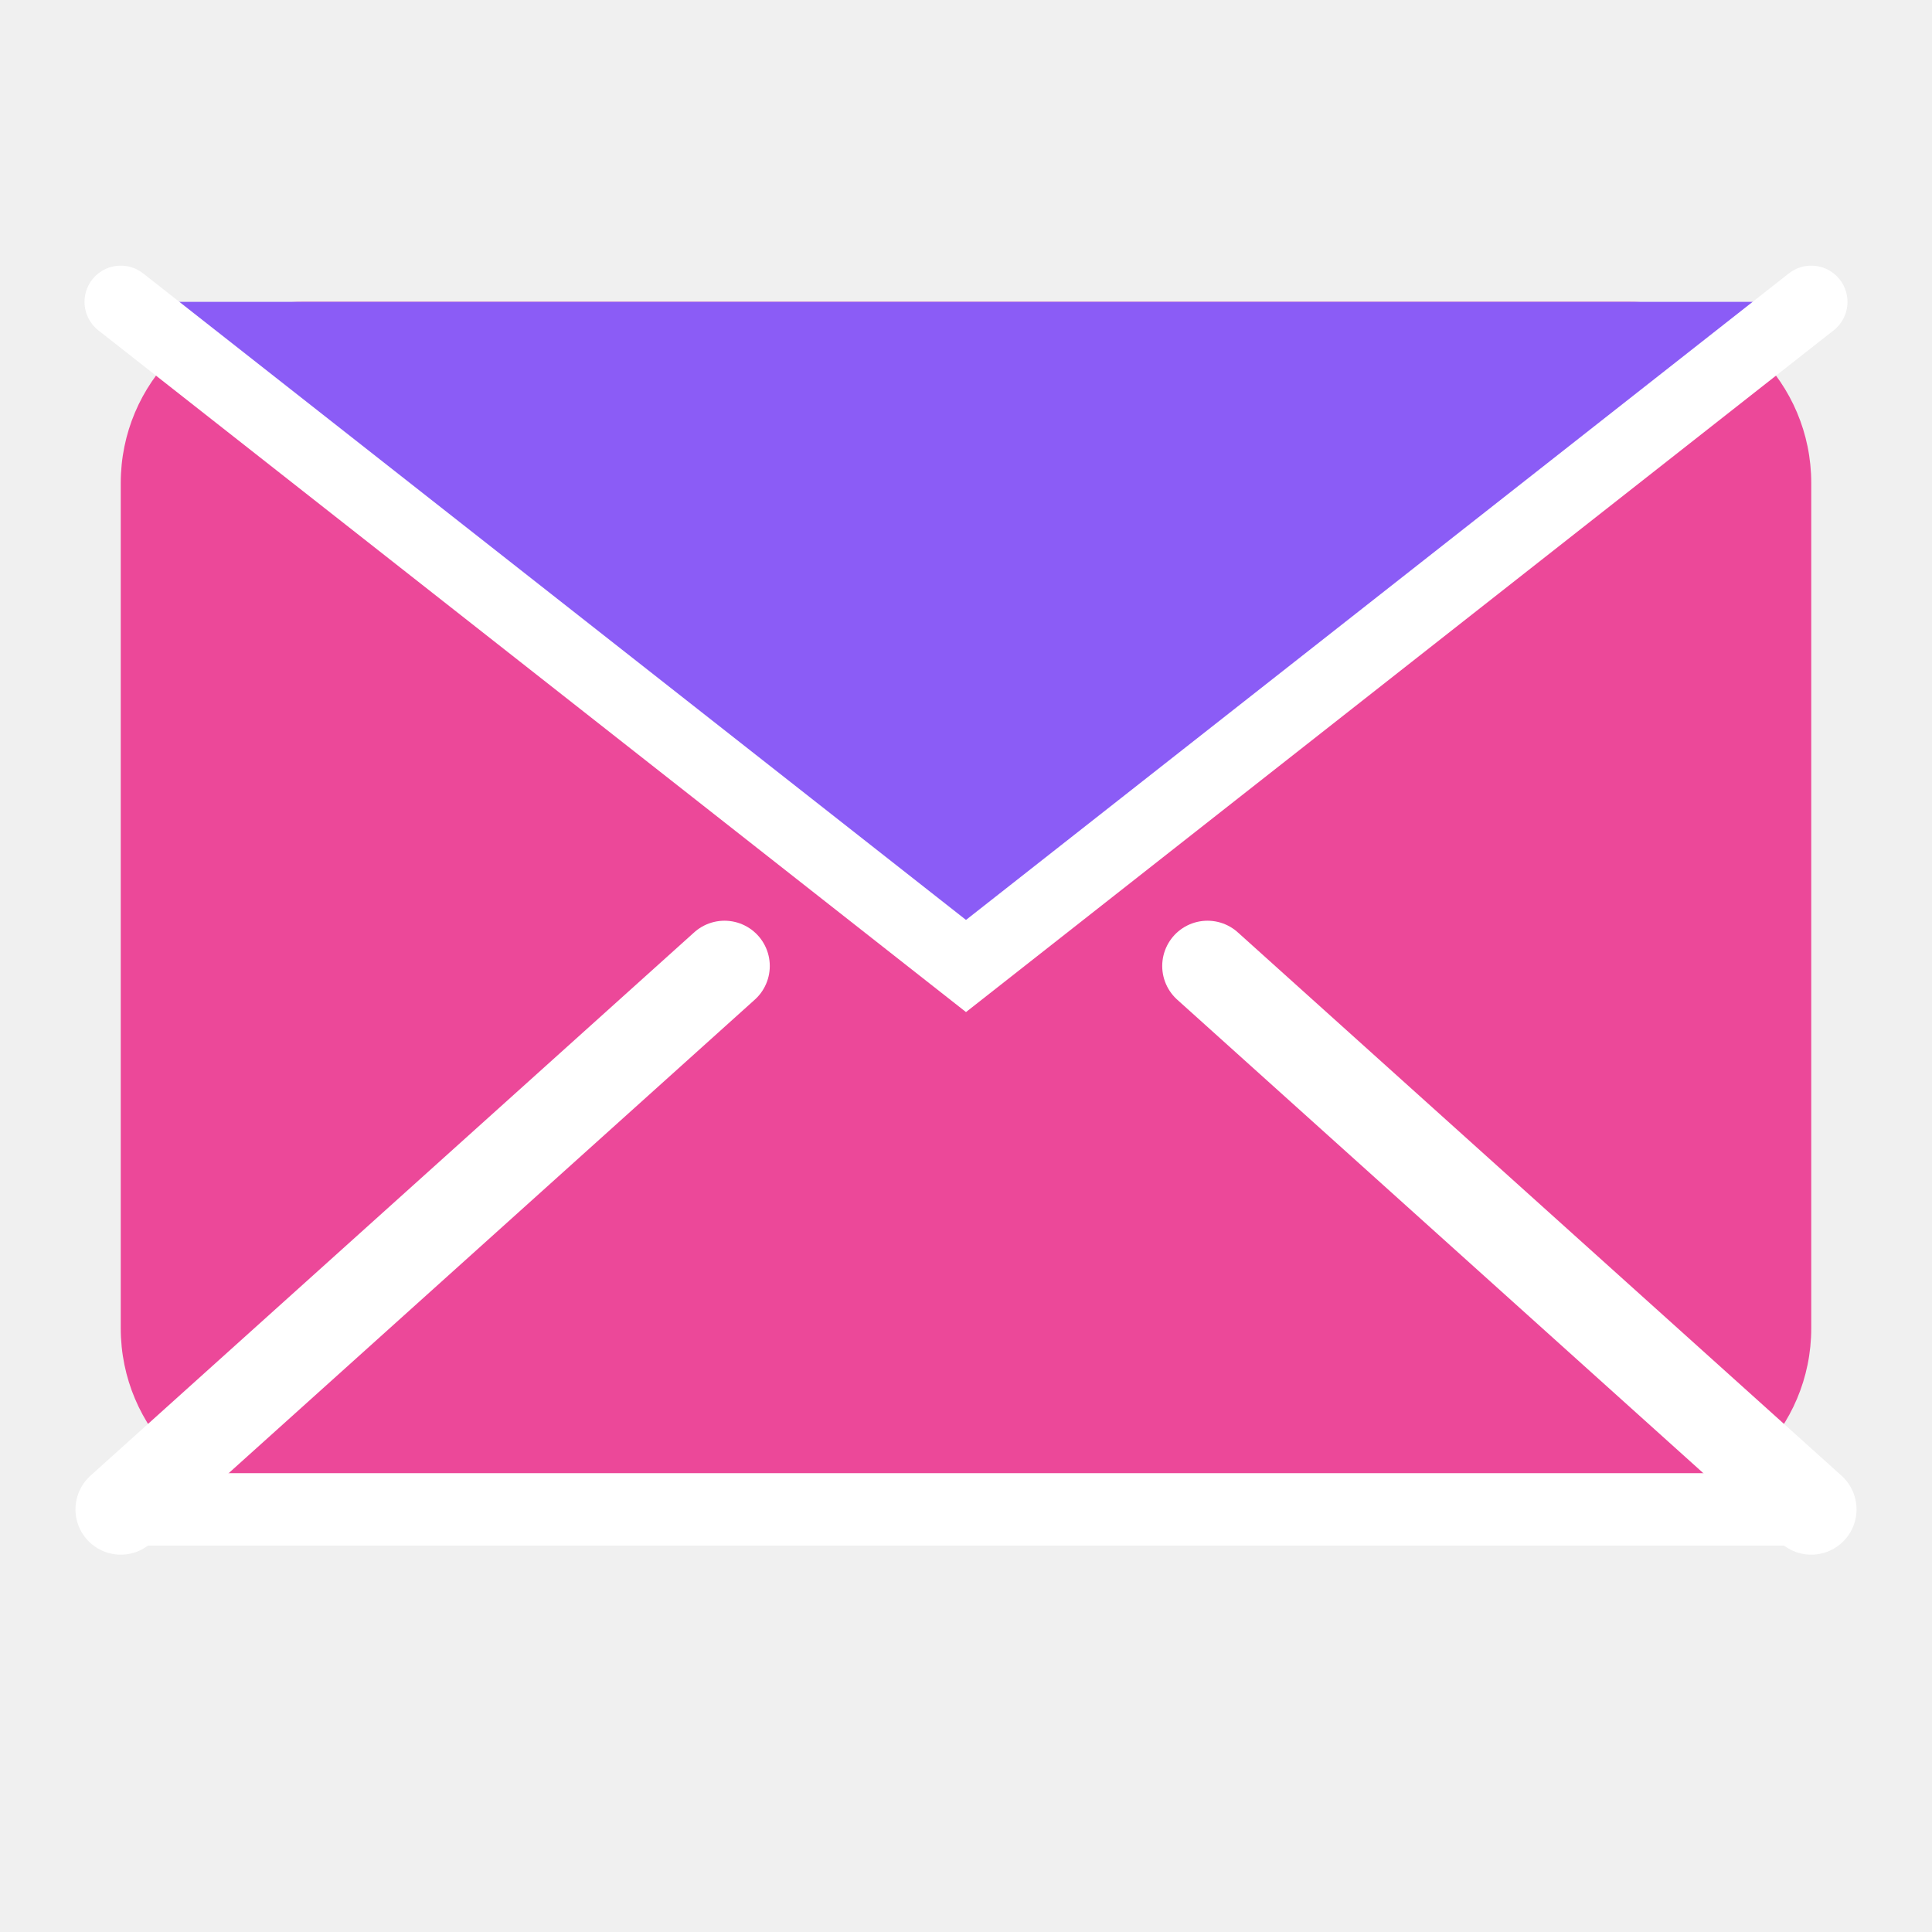
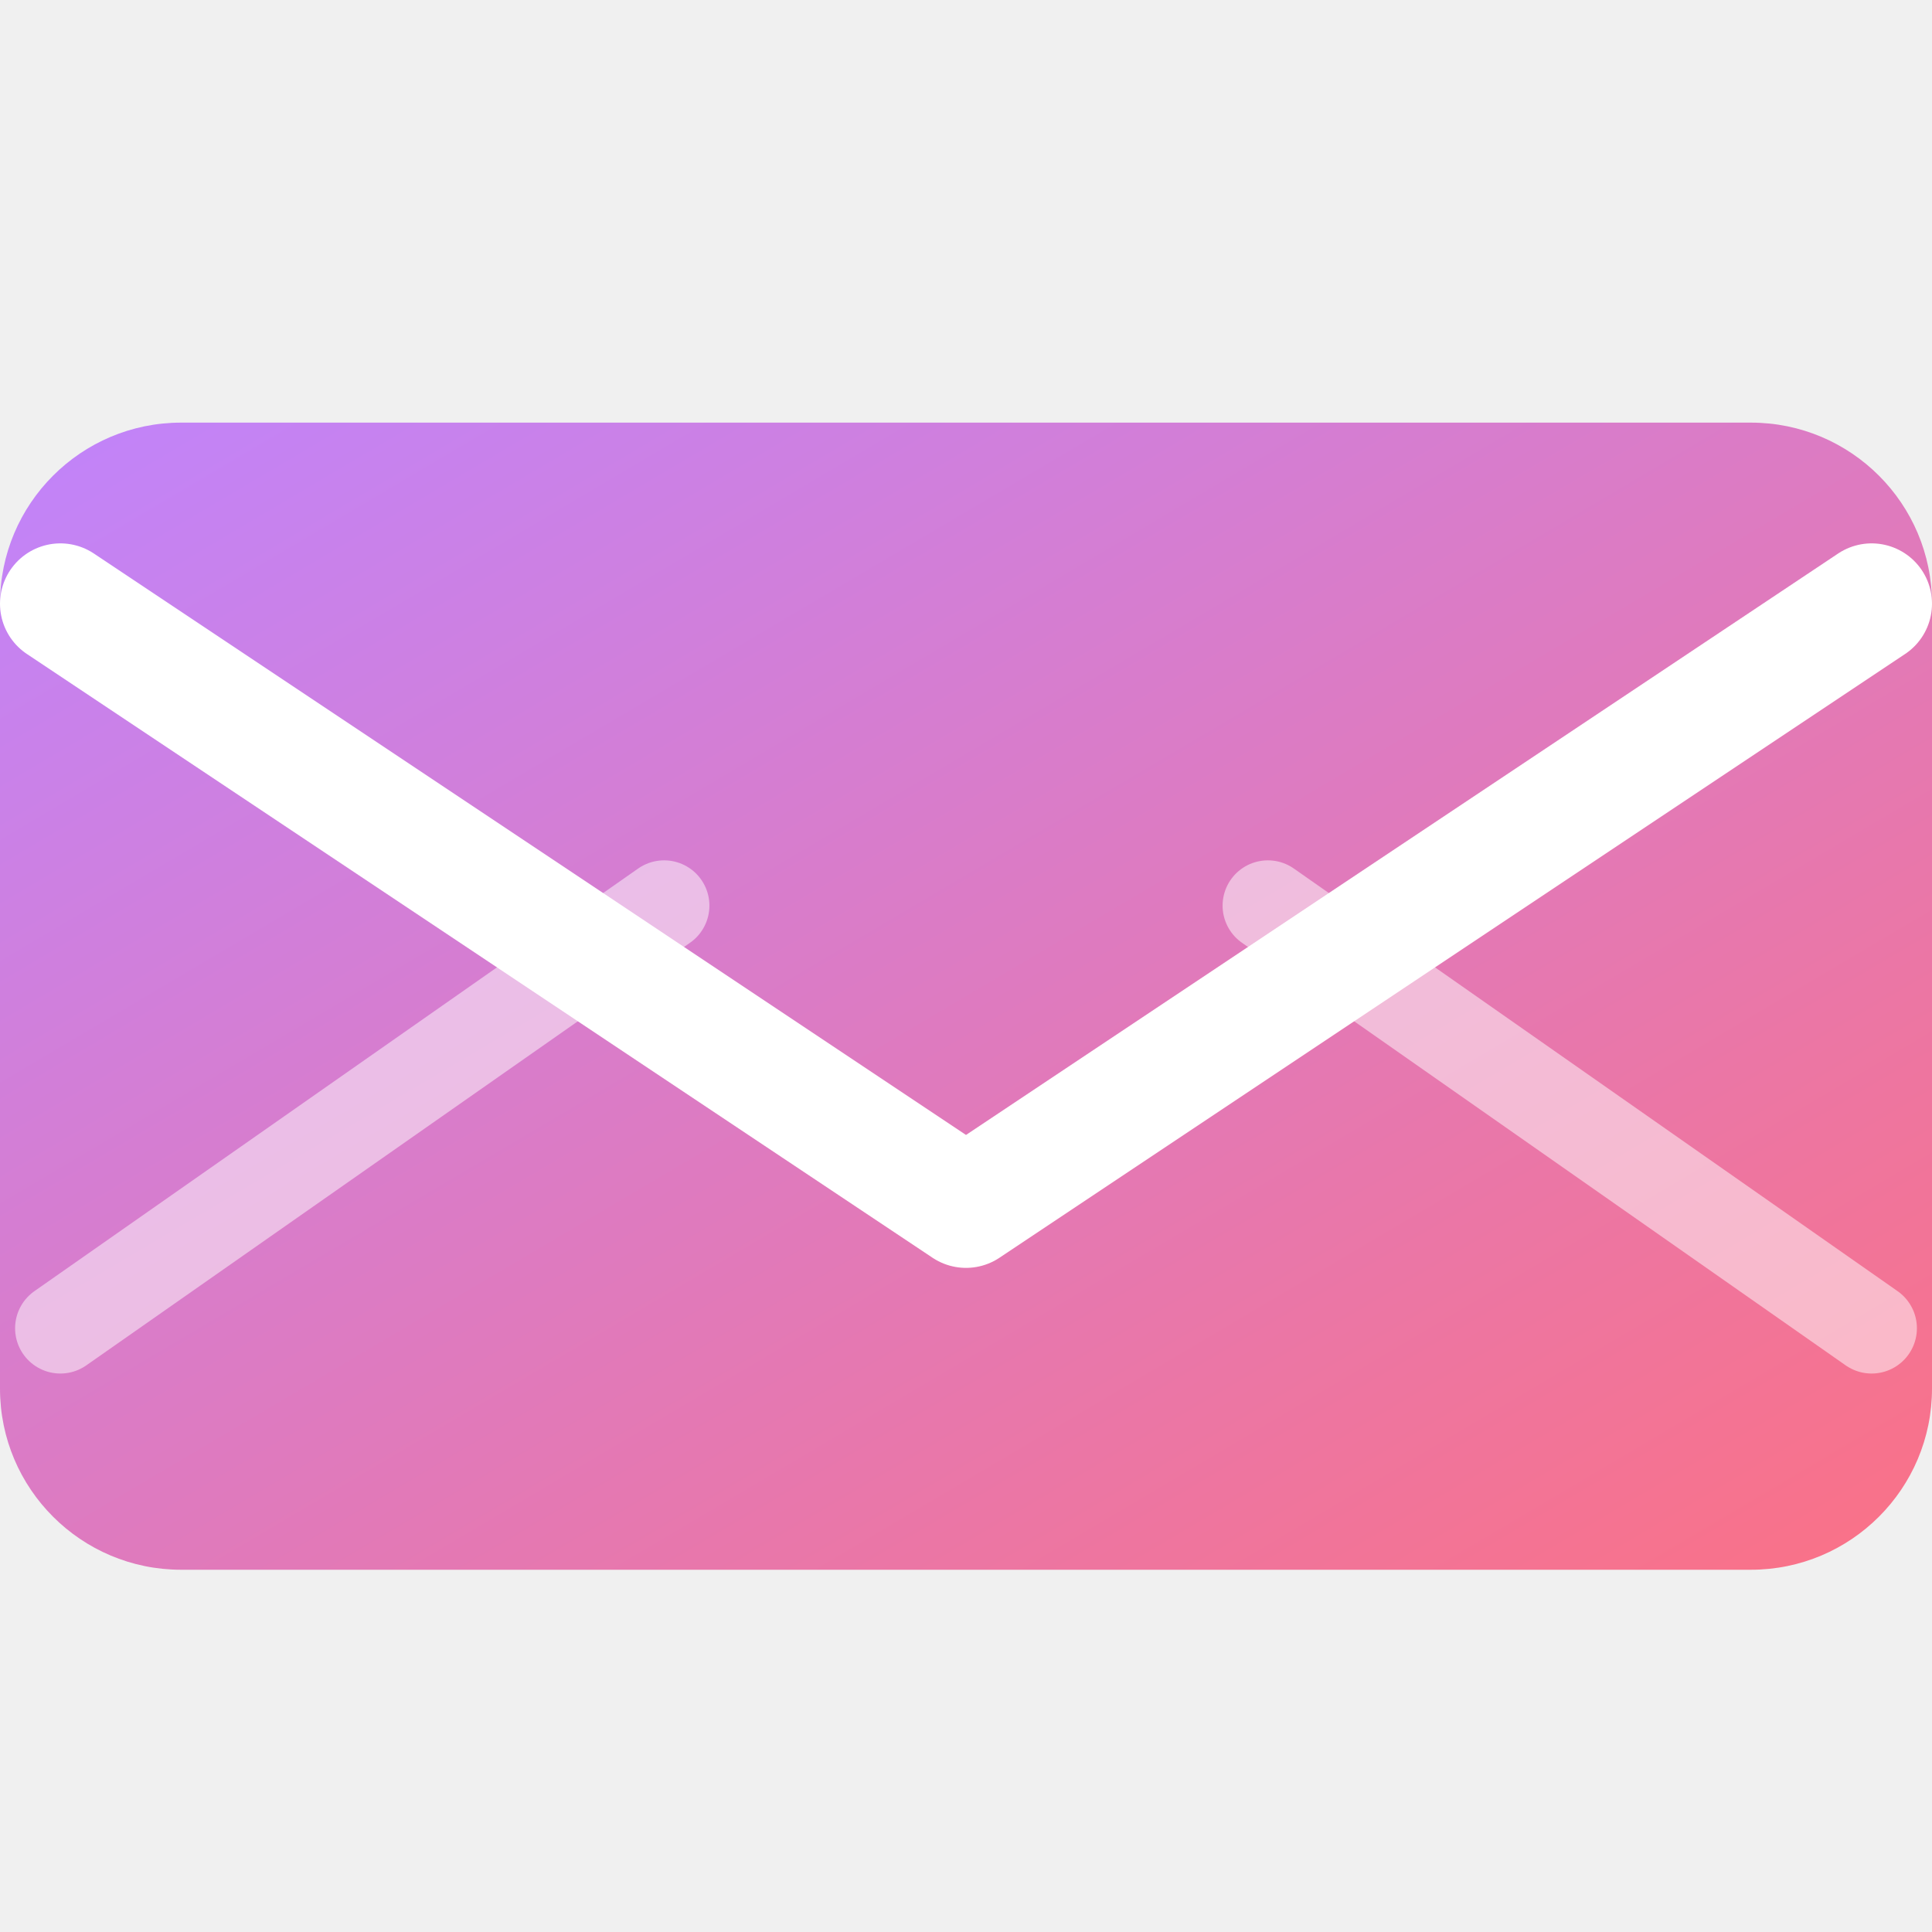
- <svg xmlns="http://www.w3.org/2000/svg" version="1.2" baseProfile="tiny-ps" viewBox="0 0 32 32" width="32" height="32">
-   <rect x="2" y="5" width="28" height="20" rx="3" fill="#ec4899" />
-   <path d="M 2,25 L 12,16 M 30,25 L 20,16" stroke="#ffffff" stroke-width="1.5" stroke-linecap="round" />
-   <path d="M 2,25 H 30" stroke="#ffffff" stroke-width="1.2" stroke-linecap="round" />
-   <path d="M 2,5 L 16,16 L 30,5 Z" fill="#8b5cf6" />
-   <path d="M 2,5 L 16,16 L 30,5" fill="none" stroke="#ffffff" stroke-width="1.2" stroke-linecap="round" />
+ <svg xmlns="http://www.w3.org/2000/svg" viewBox="0 0 32 32">
+   <defs>
+     <linearGradient id="g" x1="0%" y1="0%" x2="100%" y2="100%">
+       <stop offset="0%" stop-color="#c084fc" />
+       <stop offset="100%" stop-color="#fb7185" />
+     </linearGradient>
+   </defs>
+   <path d="M29 7H3a3 3 0 00-3 3v13a3 3 0 003 3h26a3 3 0 003-3V10a3 3 0 00-3-3z" fill="url(#g)" />
+   <path d="M1 10l15 10 15-10" fill="none" stroke="white" stroke-width="2" stroke-linecap="round" stroke-linejoin="round" />
+   <path d="M1 22l10-7M21 15l10 7" fill="none" stroke="white" stroke-width="1.5" stroke-linecap="round" stroke-linejoin="round" opacity="0.5" />
</svg>
